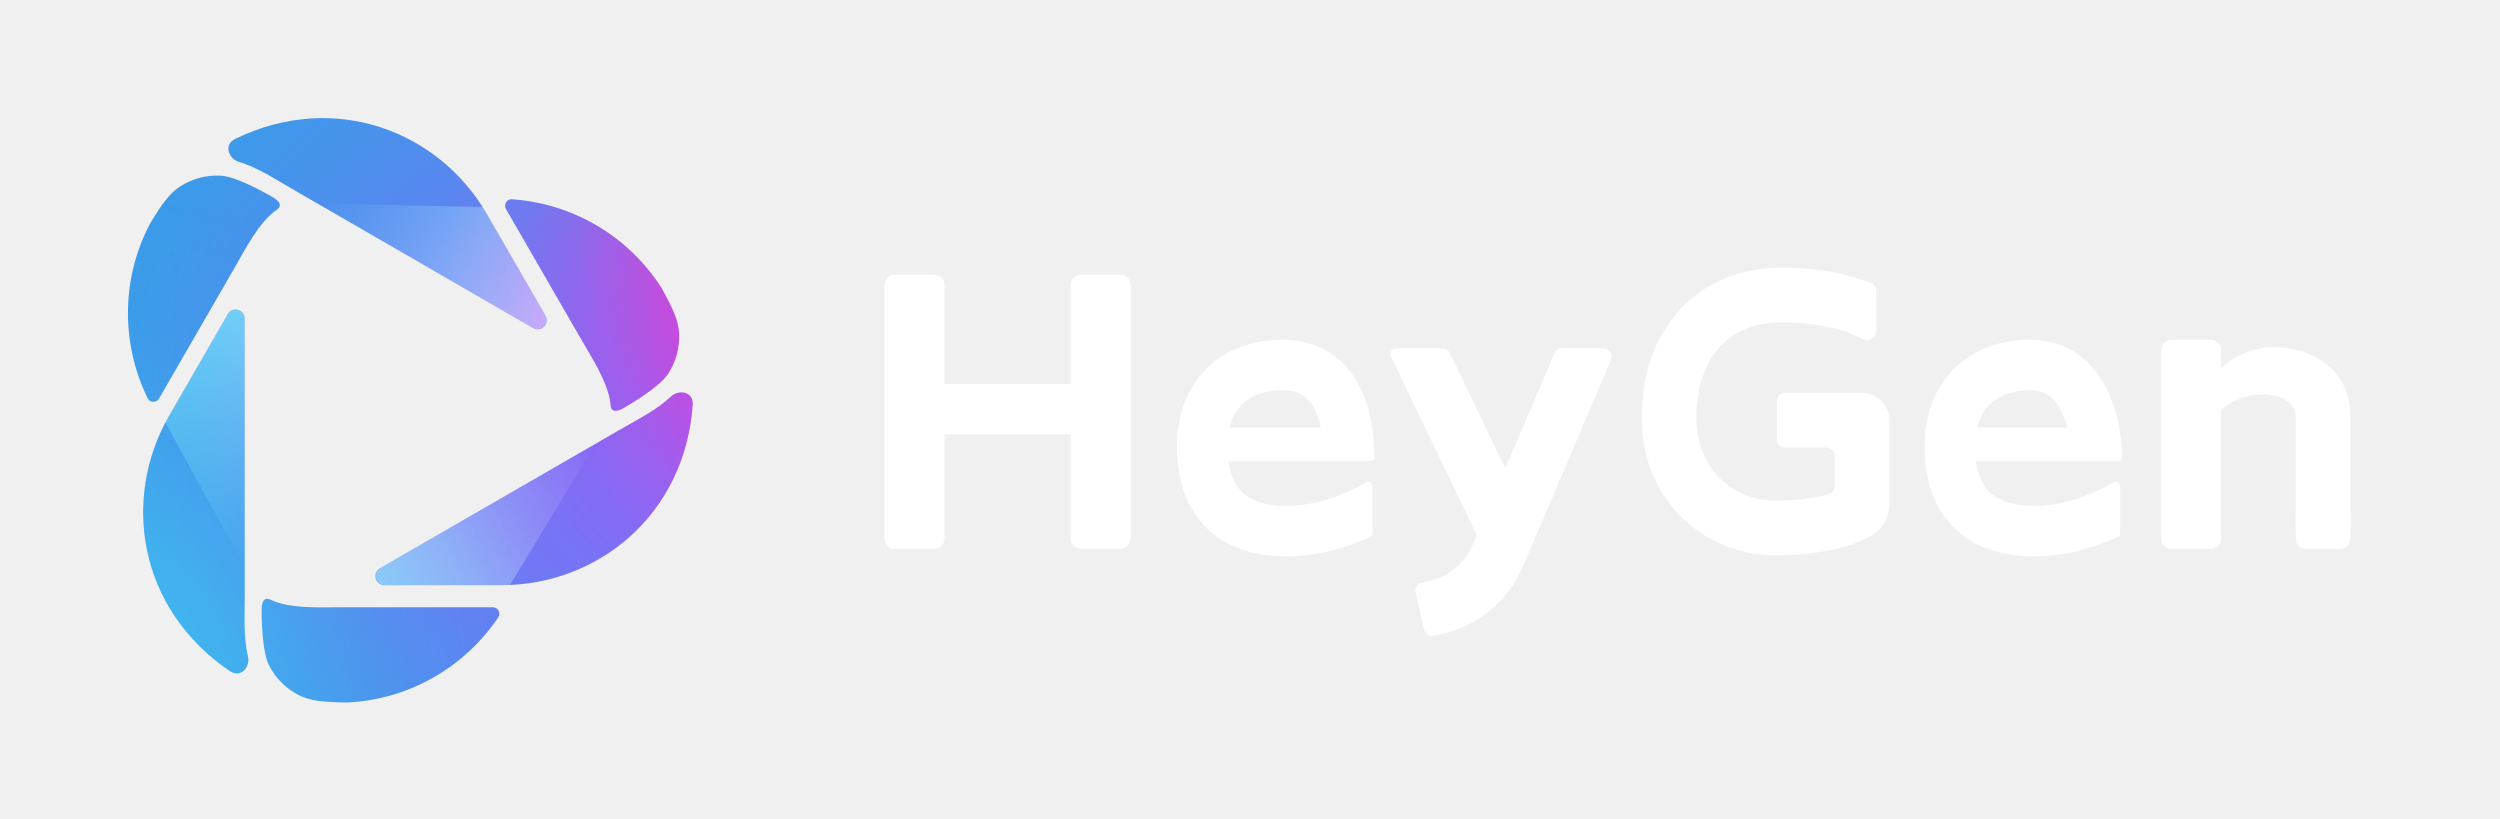
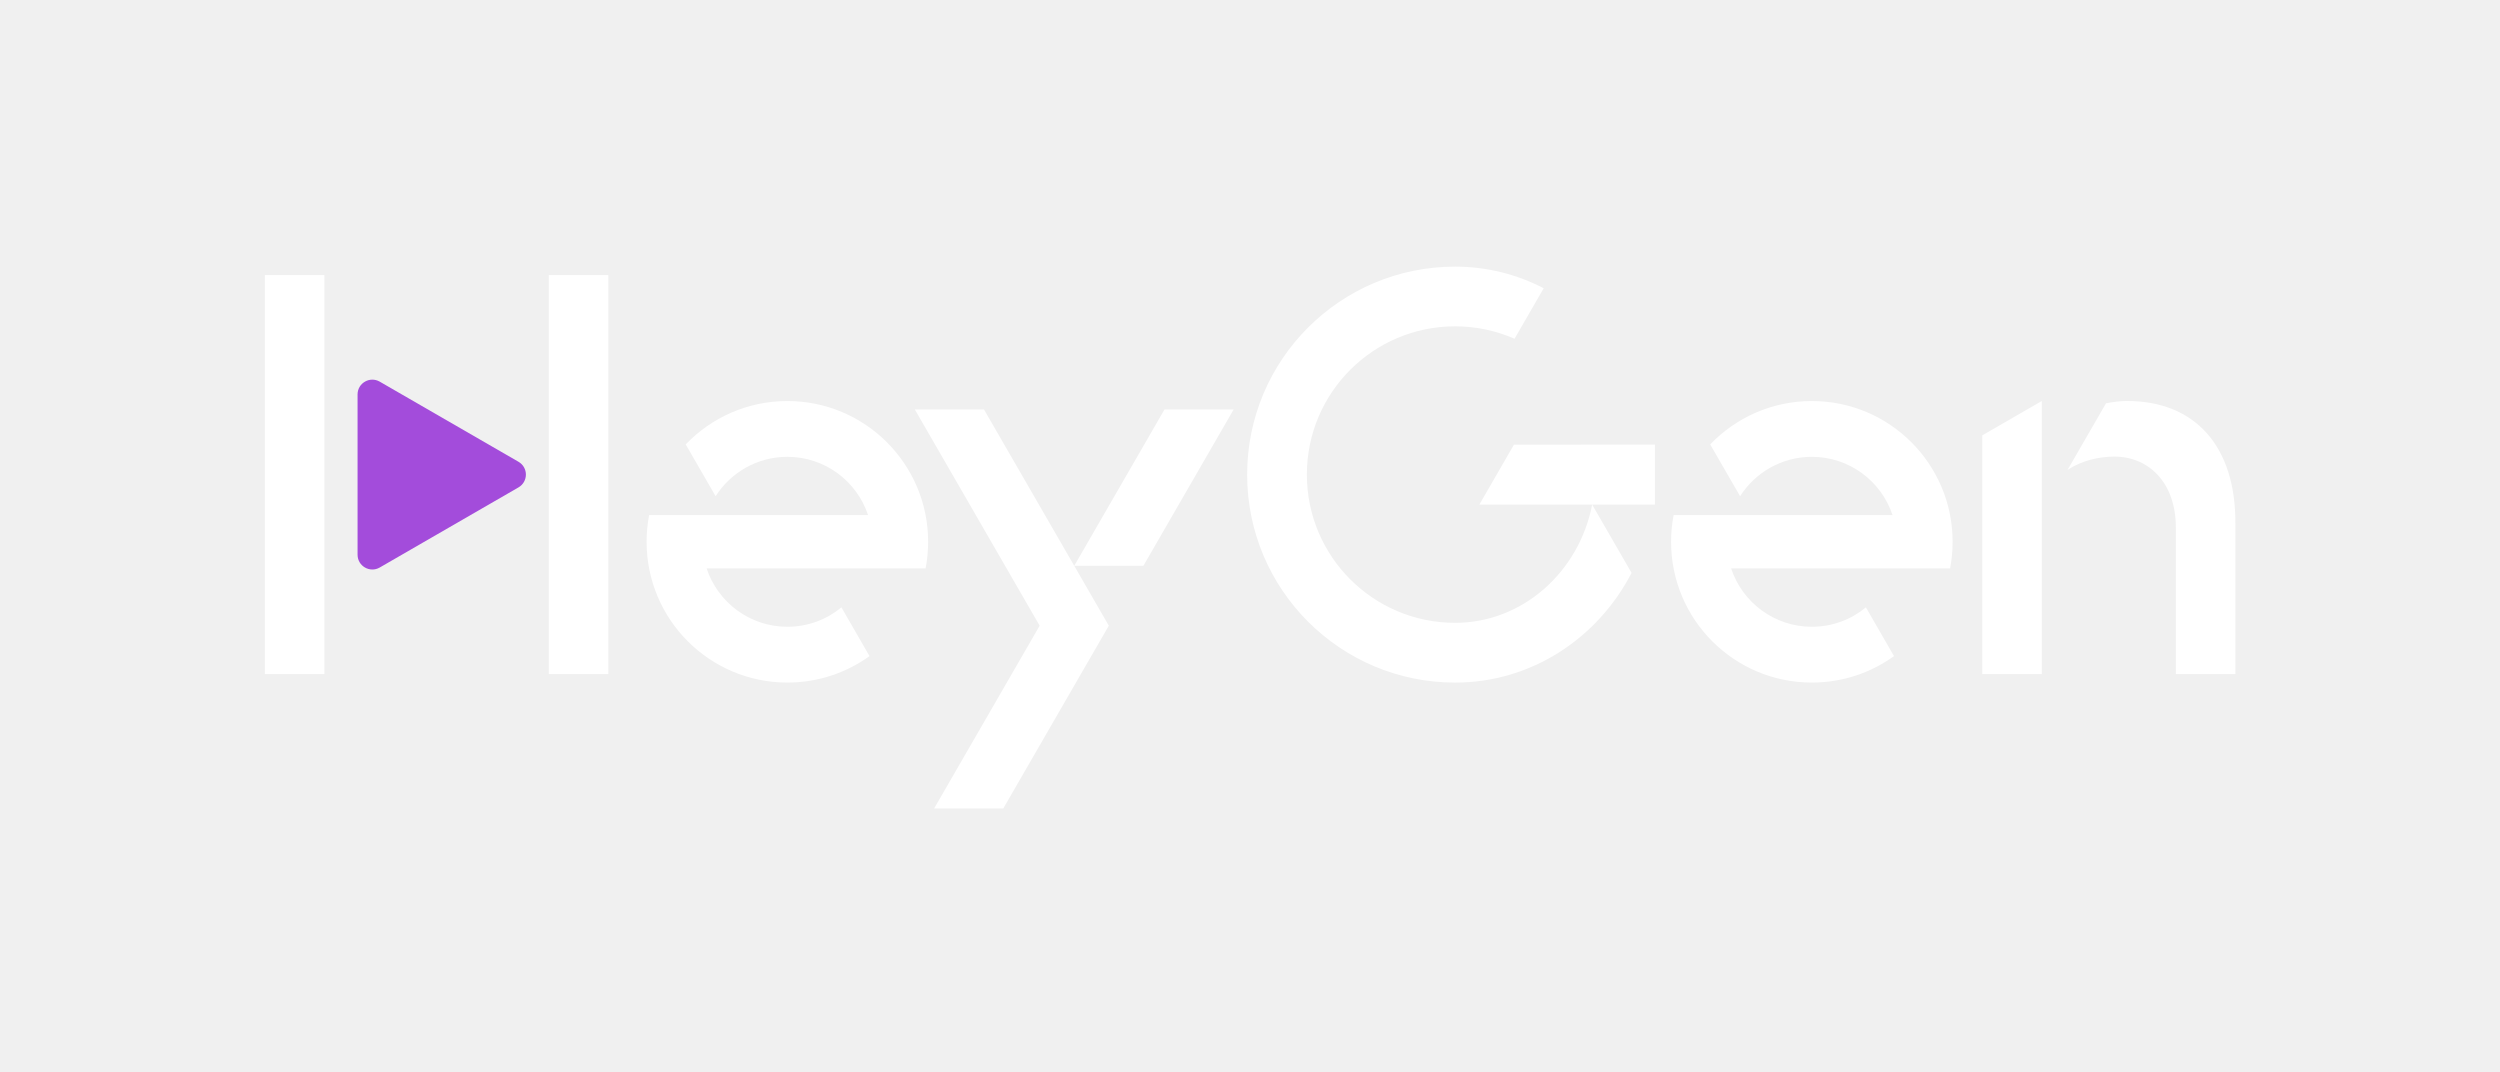
- <svg xmlns="http://www.w3.org/2000/svg" width="2122" height="695" fill="none">
-   <mask id="prefix__a" style="mask-type:alpha" maskUnits="userSpaceOnUse" x="60" y="41" width="588" height="556">
-     <path d="M229.788 509.08c-5.026-2.455-7.729.722-7.729 8.439 0 7.717.294 35.453 6.306 47.25a57.88 57.88 0 0025.293 25.293c9.463 4.821 21.161 5.957 40.623 6.225 53.598-2.39 100.504-30.509 128.665-72.305 2.5-3.711-.25-8.557-4.725-8.557H290.276c-17.766 0-44.453 1.487-60.488-6.345zM207.75 270.45c0-7.896-10.44-10.725-14.387-3.886a781644.405 781644.405 0 01-49.776 86.209c-40.45 70.047-26.516 163.98 51.459 216.834 9.646 6.539 17.363-3.858 15.491-12.001-3.981-16.646-2.787-35.128-2.787-52.213V270.45zM518.215 343.856c.387 5.58 4.49 6.333 11.173 2.474 6.684-3.858 30.556-17.981 37.767-29.086a57.878 57.878 0 009.258-34.551c-.556-10.606-5.421-21.305-14.92-38.293-28.869-45.223-76.674-71.785-126.951-75.274-4.464-.31-7.286 4.494-5.048 8.369L493.467 288.3c8.882 15.385 23.514 37.753 24.748 55.556zM322.572 482.254c-6.838 3.948-4.068 14.403 3.828 14.403 20.774-.001 53.356-.002 99.547.002 80.888.007 155.269-59.027 162.055-152.982.839-11.623-12.023-13.108-18.139-7.415-12.425 11.77-29.028 19.978-43.824 28.52L322.572 482.254zM234.794 178.177c4.638-3.124 3.239-7.054-3.444-10.913-6.683-3.858-30.851-17.471-44.073-18.163a57.881 57.881 0 00-34.551 9.257c-8.907 5.785-15.74 15.348-25.703 32.068-24.729 47.613-23.83 102.294-1.714 147.58 1.964 4.021 7.535 4.062 9.773.187l63.972-110.804c8.883-15.386 20.939-39.241 35.74-49.212zM452.475 278.411c6.838 3.948 14.507-3.678 10.559-10.516-10.388-17.99-26.679-46.207-49.771-86.212-40.438-70.054-128.753-104.953-213.514-63.852-10.486 5.084-5.34 16.966 2.648 19.416 16.406 4.876 31.815 15.15 46.611 23.693l203.467 117.471z" fill="#D9D9D9" />
-   </mask>
-   <g mask="url(#prefix__a)">
-     <path fill="#28A7E5" d="M71.574 75.727h555.617v547.9H71.574z" />
-     <g filter="url(#prefix__filter0_f_473_94388)">
-       <circle cx="783.94" cy="429.003" r="525.682" fill="#9F59FF" />
+ <svg xmlns="http://www.w3.org/2000/svg" version="1.1" id="Layer_1" x="0px" y="0px" viewBox="0 0 1015 435" style="enable-background:new 0 0 1015 435;" xml:space="preserve">
+   <style type="text/css">
+ 	.st0{fill:#FFFFFF;}
+ 	.st1{fill:#A34CDB;}
+ </style>
+   <g>
+     <path class="st0" d="M883.39,273.67v-59.61c0-17.87-10.82-28.68-24.92-28.68c-6.34,0-13.28,1.62-19.04,5.39l15.6-27.02   c3.02-0.62,5.94-0.95,8.56-0.95c27.74,0,44.2,18.57,43.97,49.84v61.02H883.39z M804.8,176.76v96.91h24.16V162.81L804.8,176.76z" />
+     <g>
+       <path class="st0" d="M131.7,111.68h-24.16v161.99h24.16V111.68z M246.98,111.68h-24.16v161.99h24.16V111.68z" />
+       <path class="st1" d="M210.51,187.48l-56.34-32.53c-4-2.31-9,0.58-9,5.2v65.06c0,4.62,5,7.51,9,5.2l56.34-32.53    C214.51,195.56,214.51,189.79,210.51,187.48z" />
    </g>
-     <g filter="url(#prefix__filter1_f_473_94388)">
-       <circle cx="774.928" cy="208.218" r="230.8" fill="#FF2FC5" />
-     </g>
-     <g filter="url(#prefix__filter2_f_473_94388)">
-       <circle cx="-46.128" cy="650.8" r="289.384" fill="#42C7F1" />
-     </g>
+     <path class="st0" d="M436.14,229.71l14.04,24.32l-42.85,74.21h-28.08l42.85-74.21l-50.68-87.78h28.08L436.14,229.71z    M500.86,166.25h-28.08l-36.64,63.46h28.08L500.86,166.25z" />
+     <path class="st0" d="M671.9,180.5l-0.01,24.36h-71.27l14.04-24.32L671.9,180.5z M590.78,252.87c-33.24,0-60.19-26.95-60.19-60.19   s26.95-60.19,60.19-60.19c8.57,0,16.73,1.8,24.12,5.05l11.84-20.51c-10.83-5.61-23.04-8.78-35.96-8.78   c-46.63,0-84.44,37.8-84.44,84.44s37.8,84.44,84.44,84.44c30.99,0,57.93-18.03,71.64-44.54l-16-27.71   C641.09,232.23,618.17,252.87,590.78,252.87z" />
+     <path class="st0" d="M341.62,246.59c-5.96,4.92-13.61,7.88-21.95,7.88c-15.28,0-28.25-9.94-32.78-23.7l88.91,0   c0.67-3.5,1.02-7.1,1.02-10.8c0-31.56-25.59-57.15-57.15-57.15c-16.22,0-30.87,6.76-41.27,17.61l12.14,21.04   c6.12-9.62,16.88-16,29.13-16c15.26,0,28.21,9.91,32.76,23.65l-88.88,0c-0.67,3.51-1.03,7.14-1.03,10.85   c0,31.56,25.59,57.15,57.15,57.15c12.45,0,23.97-3.98,33.35-10.74L341.62,246.59z" />
+     <path class="st0" d="M757.56,246.59c-5.96,4.92-13.61,7.88-21.95,7.88c-15.28,0-28.25-9.94-32.78-23.7l88.91,0   c0.67-3.5,1.02-7.1,1.02-10.8c0-31.56-25.59-57.15-57.15-57.15c-16.22,0-30.87,6.76-41.27,17.61l12.14,21.04   c6.12-9.62,16.88-16,29.13-16c15.26,0,28.21,9.91,32.76,23.65l-88.88,0c-0.67,3.51-1.03,7.14-1.03,10.85   c0,31.56,25.59,57.15,57.15,57.15c12.45,0,23.97-3.98,33.35-10.74L757.56,246.59z" />
  </g>
-   <g style="mix-blend-mode:overlay" opacity=".6">
-     <path d="M207.769 481.351v-210.91c0-7.896-10.452-10.696-14.4-3.859l-53.111 91.991 67.511 122.778z" fill="url(#prefix__paint0_linear_473_94388)" />
-     <path d="M505.477 376.684L322.823 482.14c-6.838 3.947-4.037 14.4 3.858 14.4h106.222l72.574-119.856z" fill="url(#prefix__paint1_linear_473_94388)" />
-     <path d="M269.704 172.775L452.358 278.23c6.837 3.948 14.489-3.704 10.541-10.541l-53.111-91.991-140.084-2.923z" fill="url(#prefix__paint2_linear_473_94388)" />
-   </g>
-   <rect x="750.836" y="233.035" width="50.876" height="232.957" rx="8.926" fill="#fff" />
-   <rect x="908.816" y="233.035" width="50.876" height="232.957" rx="8.926" fill="#fff" />
-   <rect x="948.09" y="325.861" width="42.843" height="191.899" rx="8.926" transform="rotate(90 948.09 325.861)" fill="#fff" />
-   <path fill-rule="evenodd" clip-rule="evenodd" d="M1180.16 300.625c0 .767.17 1.524.5 2.215l74.08 153.977a7.141 7.141 0 009.53 3.338l28.96-13.931c3.55-1.71 5.05-5.976 3.34-9.53l-65.98-137.134a7.142 7.142 0 00-6.44-4.044h-38.88a5.104 5.104 0 00-5.11 5.109z" fill="#fff" />
-   <path fill-rule="evenodd" clip-rule="evenodd" d="M1325.98 295.516a7.127 7.127 0 00-6.56 4.337l-69.52 162.868a51.763 51.763 0 01-36.07 30.144l-6.89 1.575a7.136 7.136 0 00-5.37 8.552l7.16 31.324a7.14 7.14 0 008.55 5.369l6.89-1.575a98.19 98.19 0 0068.42-57.17l74.9-175.481c2.01-4.71-1.45-9.943-6.57-9.943h-34.94zM1592.51 246.616c0-2.865-1.7-5.465-4.37-6.507-19.2-7.502-43.75-12.882-76.4-12.88-33.54.001-63.79 11.942-85.52 35.207-21.62 23.16-32.91 55.484-32.75 92.973.31 70.559 54.81 116.829 115.04 115.93 44.56-.665 66.84-9.611 79.35-16.372 10.15-5.483 15.81-15.96 15.81-26.624v-71.516c0-12.915-10.47-23.385-23.38-23.385h-64.98a7.136 7.136 0 00-7.14 7.141v32.132c0 3.943 3.19 7.14 7.14 7.14h34.81c3.94 0 7.14 3.197 7.14 7.14v25.902c0 3.017-1.89 5.731-4.79 6.569-9.12 2.636-23.18 5.145-44.65 5.466-35.45.529-67.75-26.021-67.93-69.722-.12-28.107 8.23-48.219 20.26-61.097 11.92-12.773 29.34-20.471 51.59-20.472 30.65-.001 50.65 5.61 64.46 11.767 1.75.779 3.39 1.554 4.93 2.326 5.06 2.531 11.38-.94 11.38-6.6v-34.518z" fill="#fff" />
-   <rect x="1834.4" y="288.375" width="50.876" height="177.618" rx="8.926" fill="#fff" />
-   <rect x="1948.64" y="426.721" width="46.413" height="39.272" rx="8.926" fill="#fff" />
-   <path fill-rule="evenodd" clip-rule="evenodd" d="M1862.75 351.384a5.36 5.36 0 01-1.58-3.798l3.57-14.047c0-1.714-13.41 11.546 2.22-4.313 15.64-15.859 33.93-34.157 61.83-34.603 35.28 0 66.27 20.083 66.27 58.81v97.319c0 .037-.03.068-.07.068h-46.28a.069.069 0 01-.07-.068V354.326c0-11.316-10.71-19.538-27.66-19.538-16.96 0-30.31 7.017-44.86 20.556-2.16 2.015-5.55 2.032-7.64-.054l-5.73-3.906zM1088.55 288.375c-26.99 0-50.02 9.123-66.2 26.31-16 16.987-23.385 39.795-23.385 63.792 0 22.378 4.885 46.256 20.575 64.782 16.26 19.193 40.95 28.982 72.64 28.982 26.85 0 51.31-7.601 70.74-16.448a3.534 3.534 0 002.06-3.222v-39.972c0-2.794-3.07-4.519-5.49-3.136-16.86 9.601-41.12 19.936-67.31 19.936-22.7 0-33.91-6.695-39.95-13.829-4.79-5.653-8.11-13.663-9.58-24.113h84.69l.12.002h35.71c1.97 0 3.57-1.597 3.54-3.568-.28-17.172-2.67-39.756-12.31-59.157-5.31-10.697-13.13-21.024-24.51-28.628-11.52-7.692-25.4-11.731-41.34-11.731zm32.59 74.52c-1.22-5.491-2.88-10.624-5.11-15.099-2.78-5.597-6.11-9.505-9.94-12.062-3.69-2.469-9.09-4.516-17.54-4.516-17.07 0-28.13 5.529-35.01 12.837-4.44 4.711-7.92 11.006-9.91 18.84h77.51zM1723.16 288.375c-27 0-50.02 9.123-66.21 26.31-15.99 16.987-23.38 39.795-23.38 63.792 0 22.378 4.88 46.256 20.58 64.782 16.25 19.193 40.94 28.982 72.64 28.982 26.85 0 51.31-7.601 70.74-16.448a3.534 3.534 0 002.06-3.222v-39.972c0-2.794-3.07-4.519-5.5-3.136-16.85 9.601-41.11 19.936-67.3 19.936-22.7 0-33.91-6.695-39.95-13.829-4.79-5.653-8.11-13.663-9.58-24.113h84.68l.13.002h35.7c1.97 0 3.58-1.598 3.53-3.57-.4-17.942-3.91-40.436-14.04-59.62-11.36-21.536-31.95-39.894-64.1-39.894zm31.77 74.52c-1.4-5.258-3.24-10.24-5.56-14.634-5.83-11.054-13.62-17.043-26.21-17.043-17.07 0-28.13 5.529-35.02 12.837-4.43 4.711-7.92 11.006-9.9 18.84h76.69z" fill="#fff" />
-   <defs>
-     <linearGradient id="prefix__paint0_linear_473_94388" x1="170.247" y1="241.641" x2="170.247" y2="480.866" gradientUnits="userSpaceOnUse">
-       <stop stop-color="#fff" />
-       <stop offset="1" stop-color="#fff" stop-opacity="0" />
-     </linearGradient>
-     <linearGradient id="prefix__paint1_linear_473_94388" x1="316.643" y1="529.035" x2="523.818" y2="409.422" gradientUnits="userSpaceOnUse">
-       <stop stop-color="#fff" />
-       <stop offset="1" stop-color="#fff" stop-opacity="0" />
-     </linearGradient>
-     <linearGradient id="prefix__paint2_linear_473_94388" x1="496.06" y1="260.135" x2="288.885" y2="140.522" gradientUnits="userSpaceOnUse">
-       <stop stop-color="#fff" />
-       <stop offset="1" stop-color="#fff" stop-opacity="0" />
-     </linearGradient>
-     <filter id="prefix__filter0_f_473_94388" x="-204.756" y="-559.694" width="1977.39" height="1977.39" filterUnits="userSpaceOnUse" color-interpolation-filters="sRGB">
-       <feFlood flood-opacity="0" result="BackgroundImageFix" />
-       <feBlend in="SourceGraphic" in2="BackgroundImageFix" result="shape" />
-       <feGaussianBlur stdDeviation="231.507" result="effect1_foregroundBlur_473_94388" />
-     </filter>
-     <filter id="prefix__filter1_f_473_94388" x="383.921" y="-182.79" width="782.014" height="782.016" filterUnits="userSpaceOnUse" color-interpolation-filters="sRGB">
-       <feFlood flood-opacity="0" result="BackgroundImageFix" />
-       <feBlend in="SourceGraphic" in2="BackgroundImageFix" result="shape" />
-       <feGaussianBlur stdDeviation="80.104" result="effect1_foregroundBlur_473_94388" />
-     </filter>
-     <filter id="prefix__filter2_f_473_94388" x="-527.261" y="169.667" width="962.263" height="962.265" filterUnits="userSpaceOnUse" color-interpolation-filters="sRGB">
-       <feFlood flood-opacity="0" result="BackgroundImageFix" />
-       <feBlend in="SourceGraphic" in2="BackgroundImageFix" result="shape" />
-       <feGaussianBlur stdDeviation="95.874" result="effect1_foregroundBlur_473_94388" />
-     </filter>
-   </defs>
</svg>
